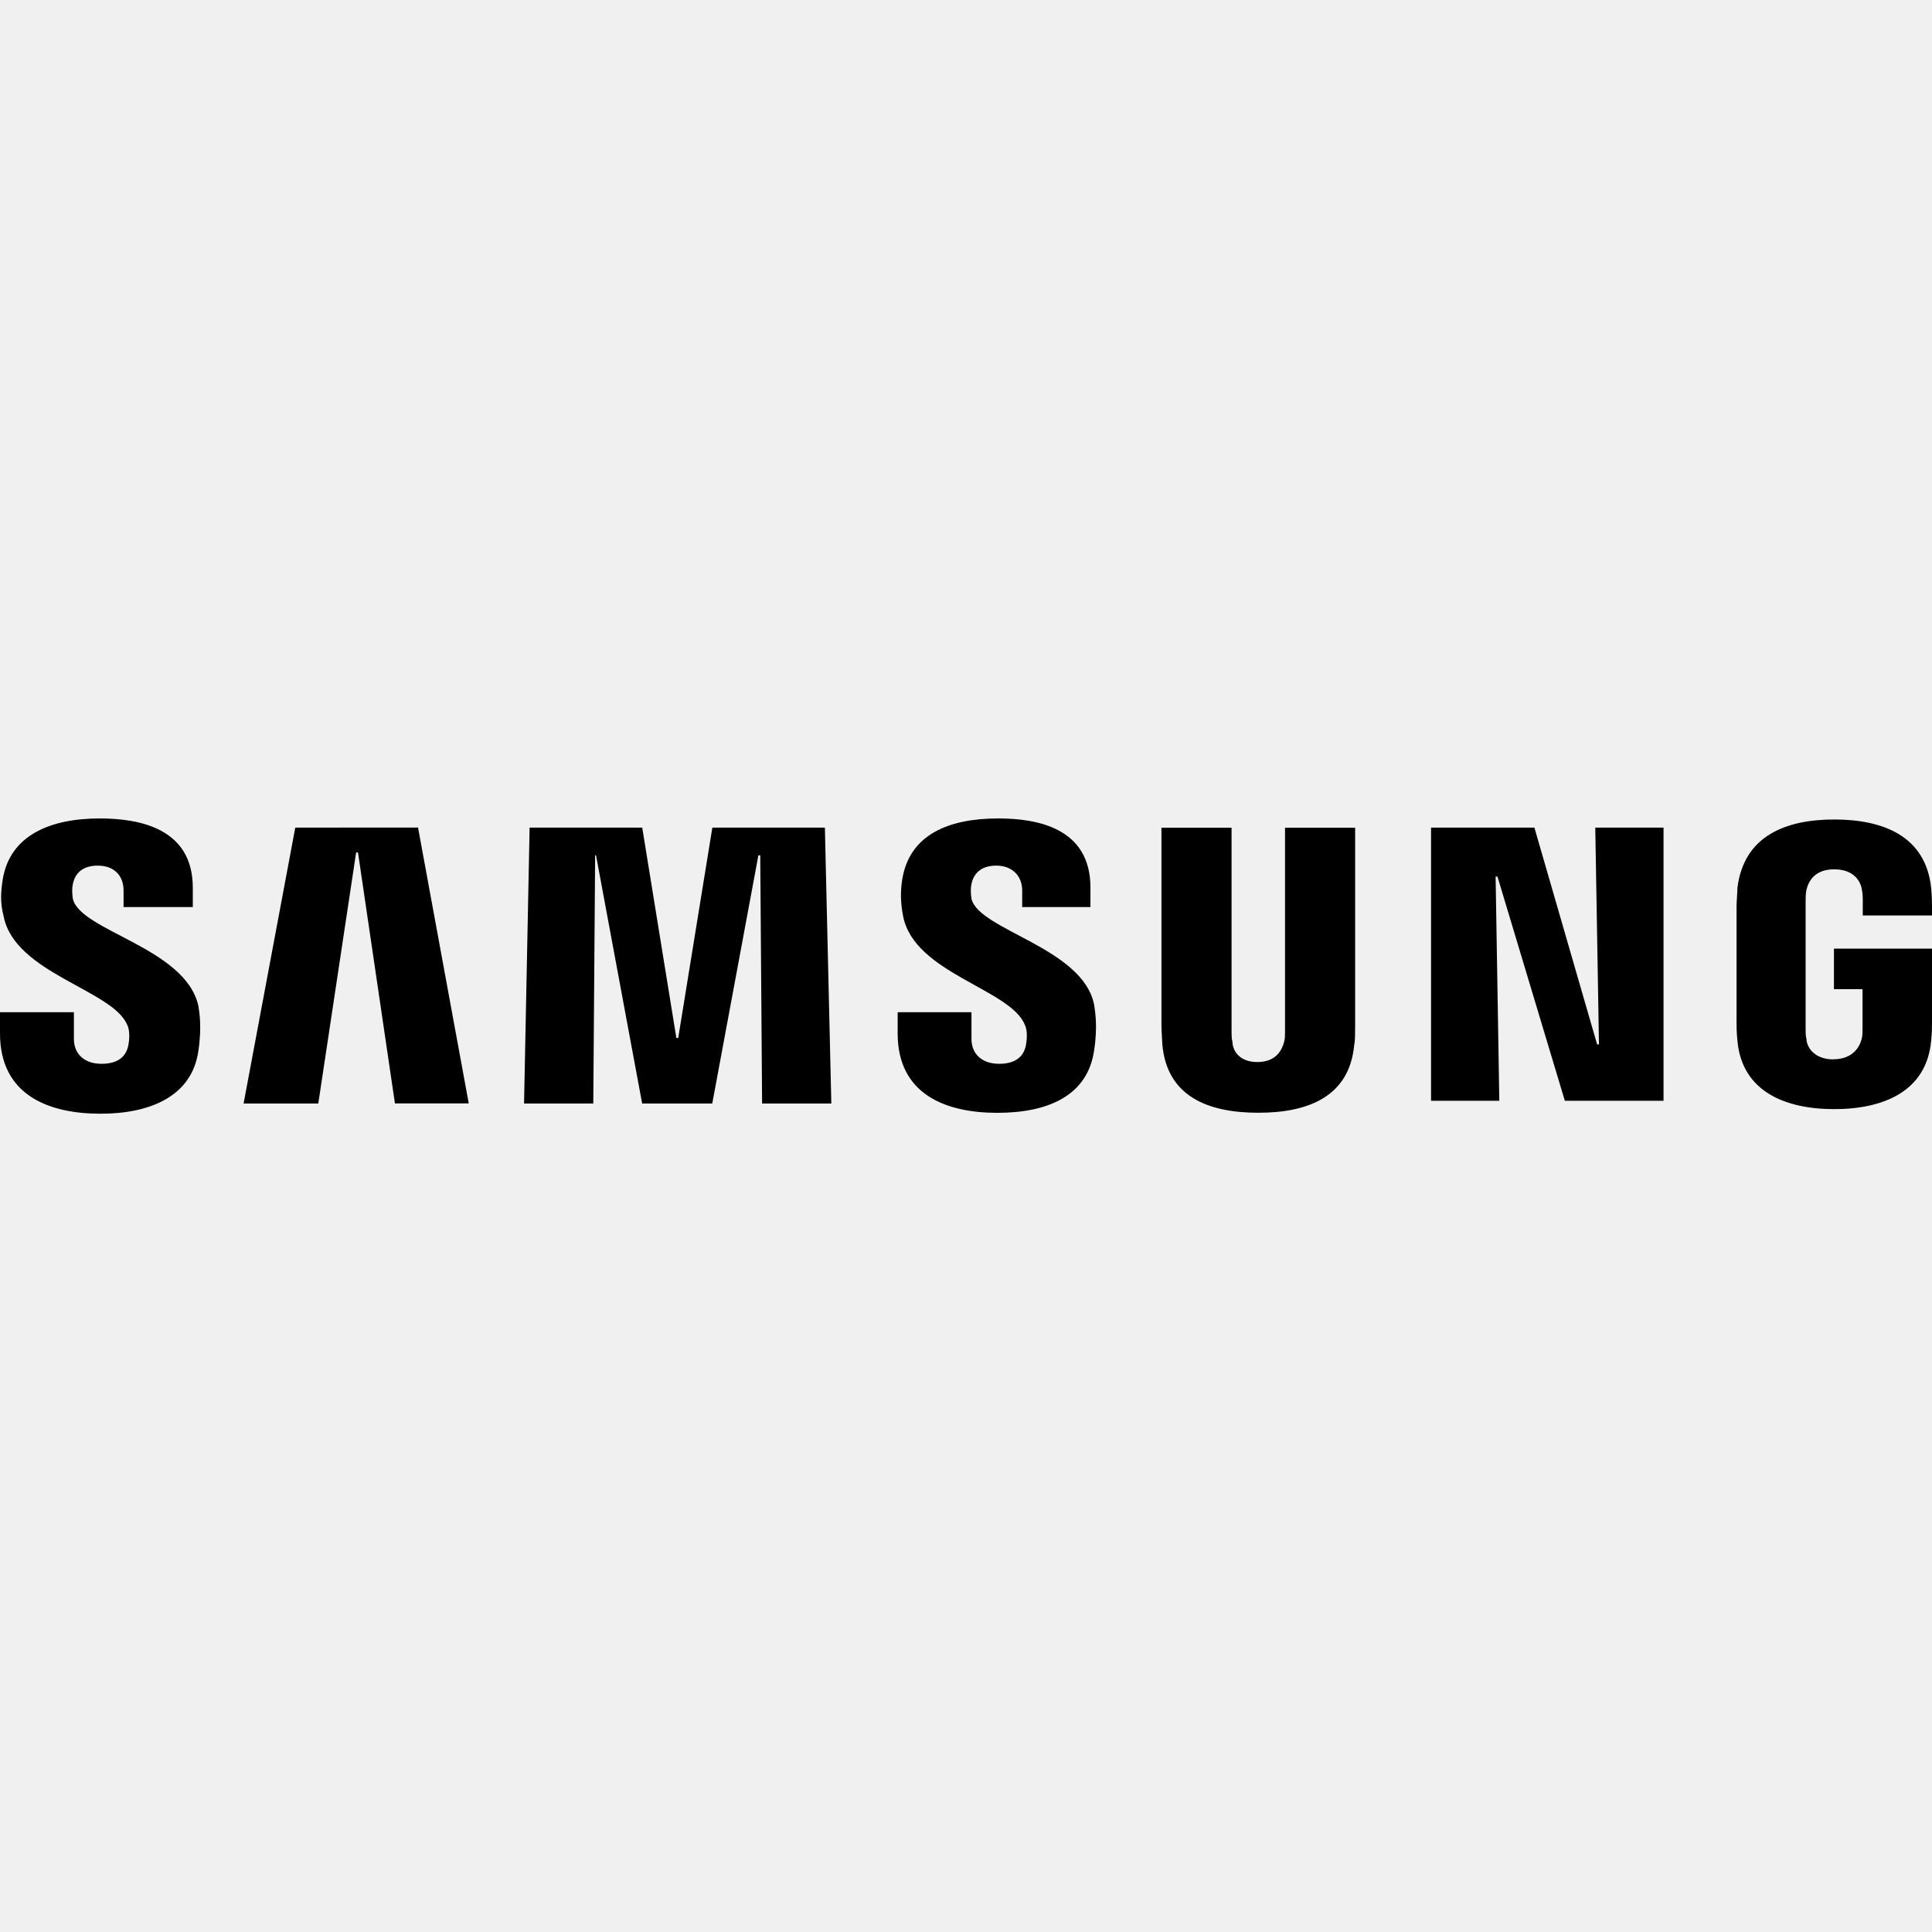
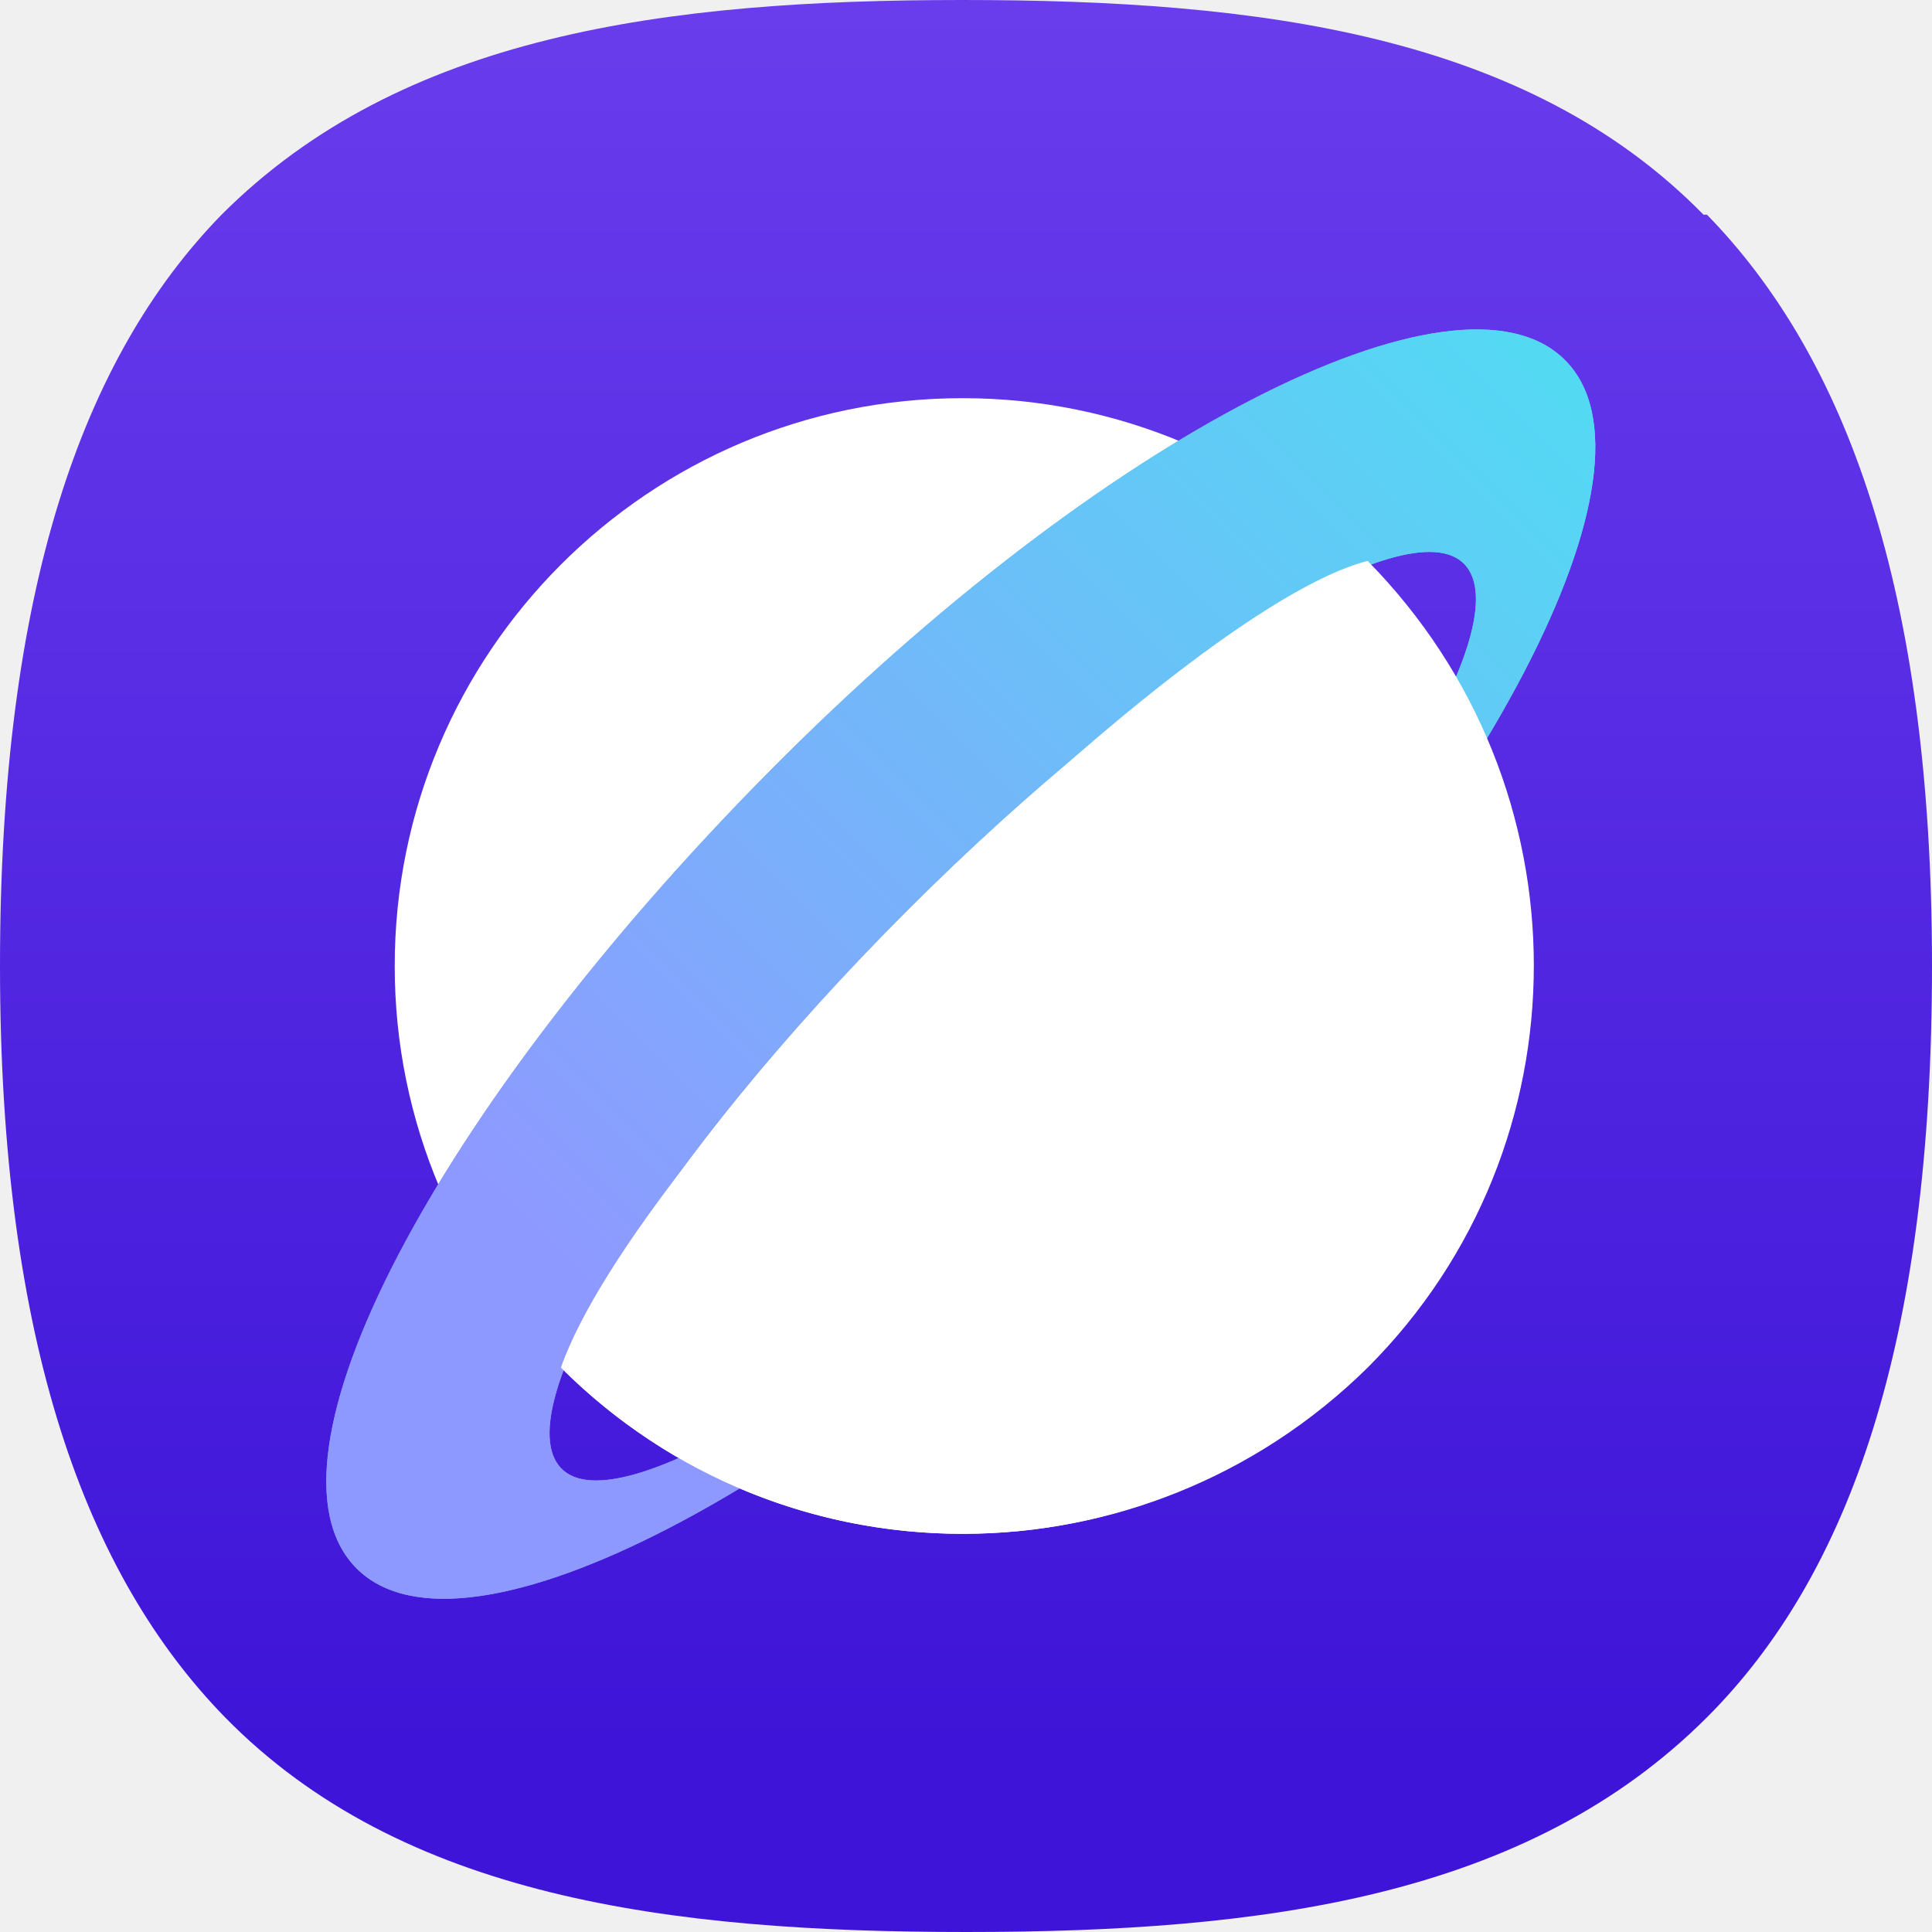
- <svg xmlns="http://www.w3.org/2000/svg" role="img" viewBox="0 0 24 24">
-   <path d="M19.817 10.281l.046 2.693h-.023l-.779-2.693h-1.284v3.393h.848l-.046-2.785h.023l.837 2.785h1.226v-3.393zm-16.149 0l-.642 3.427h.928l.47-3.118h.023l.459 3.117h.917l-.63-3.427zm5.181 0l-.424 2.613h-.023l-.424-2.613H6.579l-.069 3.427h.86l.023-3.083h.011l.573 3.083h.871l.573-3.083h.023l.023 3.083h.86l-.08-3.427zm-7.266 2.453c.034.08.023.195.011.252-.023.115-.103.229-.332.229-.218 0-.344-.126-.344-.309v-.332H0v.264c0 .768.607.997 1.249.997.619 0 1.135-.218 1.215-.779.046-.298.011-.493 0-.562-.161-.722-1.467-.928-1.559-1.329-.011-.069-.011-.138 0-.183.023-.115.103-.229.309-.229.206 0 .321.126.321.309v.206h.86v-.241c0-.745-.676-.86-1.158-.86-.607 0-1.112.206-1.203.756-.023.149-.034.287.011.459.138.711 1.364.917 1.536 1.352m11.152 0c.034.08.023.183.011.252-.023.115-.103.229-.332.229-.218 0-.344-.126-.344-.309v-.332h-.917v.264c0 .756.596.986 1.238.986.619 0 1.123-.206 1.203-.779.046-.298.011-.481 0-.562-.138-.711-1.433-.928-1.524-1.318-.011-.069-.011-.138 0-.183.023-.115.103-.229.309-.229.195 0 .321.126.321.309v.206h.848v-.241c0-.745-.665-.86-1.146-.86-.608 0-1.1.195-1.192.756-.023.149-.023.287.011.459.138.711 1.341.905 1.513 1.352m2.888.459c.241 0 .309-.161.332-.252.011-.034.011-.092.011-.126v-2.533h.871v2.464c0 .069 0 .195-.011.229-.057.642-.562.848-1.192.848-.63 0-1.135-.206-1.192-.848 0-.034-.011-.16-.011-.229v-2.464h.871v2.533c0 .046 0 .092.011.126 0 .092.069.252.309.252m7.152-.034c.252 0 .332-.161.355-.252.011-.034.011-.092.011-.126v-.493h-.355v-.504H24v.917c0 .069 0 .115-.011.229-.057.63-.596.848-1.203.848-.608 0-1.146-.218-1.203-.848-.011-.115-.011-.161-.011-.229v-1.444c0-.057.011-.172.011-.229.08-.642.596-.848 1.203-.848s1.135.206 1.203.848c.011.103.011.229.011.229v.115h-.86v-.195s0-.08-.011-.126c-.011-.08-.08-.252-.344-.252-.252 0-.321.16-.344.252-.011.046-.011.103-.011.161v1.57c0 .046 0 .092.011.126 0 .092.092.252.332.252" />
+ <svg xmlns="http://www.w3.org/2000/svg" viewBox="0 0 55.8 55.8">
+   <defs>
+     <style>
+       .st0 {
+         mask: url(#mask);
+       }
+       .st1 {
+         fill: url(#grad4);
+       }
+       .st1,
+       .st2,
+       .st3,
+       .st4 {
+         fill-rule: evenodd;
+       }
+       .st2 {
+         fill: url(#grad3);
+       }
+       .st3 {
+         fill: url(#grad2);
+       }
+       .st4,
+       .st5 {
+         fill: #fff;
+       }
+     </style>
+     <linearGradient id="grad4" x1="-783.3" y1="565.5" x2="-783.3" y2="565.1" gradientTransform="matrix(144 0 0 -144 112827 81425)" gradientUnits="userSpaceOnUse">
+       <stop offset="0" stop-color="#7043ef" />
+       <stop offset="1" stop-color="#3e14d8" />
+     </linearGradient>
+     <mask id="mask" x="0" y=".2" width="55.8" height="55.8" maskUnits="userSpaceOnUse">
+       <g>
+         <path class="st4" d="M 49.2,6.4 C 44.1,1.2 36.4,0.2 27.8,0.2 19.2,0.2 11.6,1.2 6.4,6.4 2.4,10.5 0,17.2 0,28.1 0,39 2.5,45.7 6.5,49.8 11.6,55 19.3,56 27.9,56 36.5,56 44.1,55 49.3,49.8 53.4,45.7 55.8,39 55.8,28.1 55.8,17.2 53.3,10.5 49.3,6.4 Z" />
+       </g>
+     </mask>
+     <linearGradient id="grad2" x1="-789.8" y1="589.7" x2="-790.2" y2="589.7" gradientTransform="matrix(-90.01469 90.01469 28.56711 28.56711 -87924.9 54283.1)" gradientUnits="userSpaceOnUse">
+       <stop offset="0" stop-color="#8e99ff" />
+       <stop offset="1" stop-color="#72e3e3" />
+     </linearGradient>
+     <linearGradient id="grad3" x1="-789.8" y1="589.7" x2="-790.2" y2="589.7" gradientTransform="matrix(-90.01469 90.01469 28.56711 28.56711 -87924.9 54283.1)" gradientUnits="userSpaceOnUse">
+       <stop offset="0" stop-color="#8e99ff" />
+       <stop offset="1" stop-color="#40efef" />
+     </linearGradient>
+   </defs>
+   <g transform="translate(0 -.2)">
+     <path class="st1" d="M 49.2,6.4 C 44.1,1.2 36.4,0.2 27.8,0.2 19.2,0.2 11.6,1.2 6.4,6.4 2.4,10.5 0,17.2 0,28.1 0,39 2.5,45.7 6.5,49.8 11.6,55 19.3,56 27.9,56 36.5,56 44.1,55 49.3,49.8 53.4,45.7 55.8,39 55.8,28.1 55.8,17.2 53.3,10.5 49.3,6.4 Z" />
+     <g class="st0" mask="url(#mask)">
+       <circle class="st5" cx="27.8" cy="28.1" r="16.4" />
+       <g>
+         <path class="st3" d="m 33.3,33.6 c -9.6,9.6 -19.9,15 -23,11.9 -3.1,-3.1 2.3,-13.3 11.9,-23 9.6,-9.7 19.9,-15 23,-11.9 3.1,3.1 -2.3,13.3 -11.9,23 z m -1,-1 c 7.2,-7.2 11.6,-14.4 10,-16.1 -1.6,-1.7 -8.9,2.8 -16.1,10 -7.2,7.2 -11.6,14.4 -10,16.1 1.6,1.7 8.9,-2.8 16.1,-10 z" />
+         <path class="st2" d="m 33.3,33.6 c -9.6,9.6 -19.9,15 -23,11.9 -3.1,-3.1 2.3,-13.3 11.9,-23 9.6,-9.7 19.9,-15 23,-11.9 3.1,3.1 -2.3,13.3 -11.9,23 z m -1,-1 c 7.2,-7.2 11.6,-14.4 10,-16.1 -1.6,-1.7 -8.9,2.8 -16.1,10 -7.2,7.2 -11.6,14.4 -10,16.1 1.6,1.7 8.9,-2.8 16.1,-10 z" />
+       </g>
+       <path class="st4" d="m 16.2,39.7 c 6.4,6.4 16.8,6.4 23.3,0 6.4,-6.4 6.4,-16.8 0,-23.3 -5.5,1.4 -21.1,17 -23.3,23.3 z" />
+     </g>
+   </g>
</svg>
